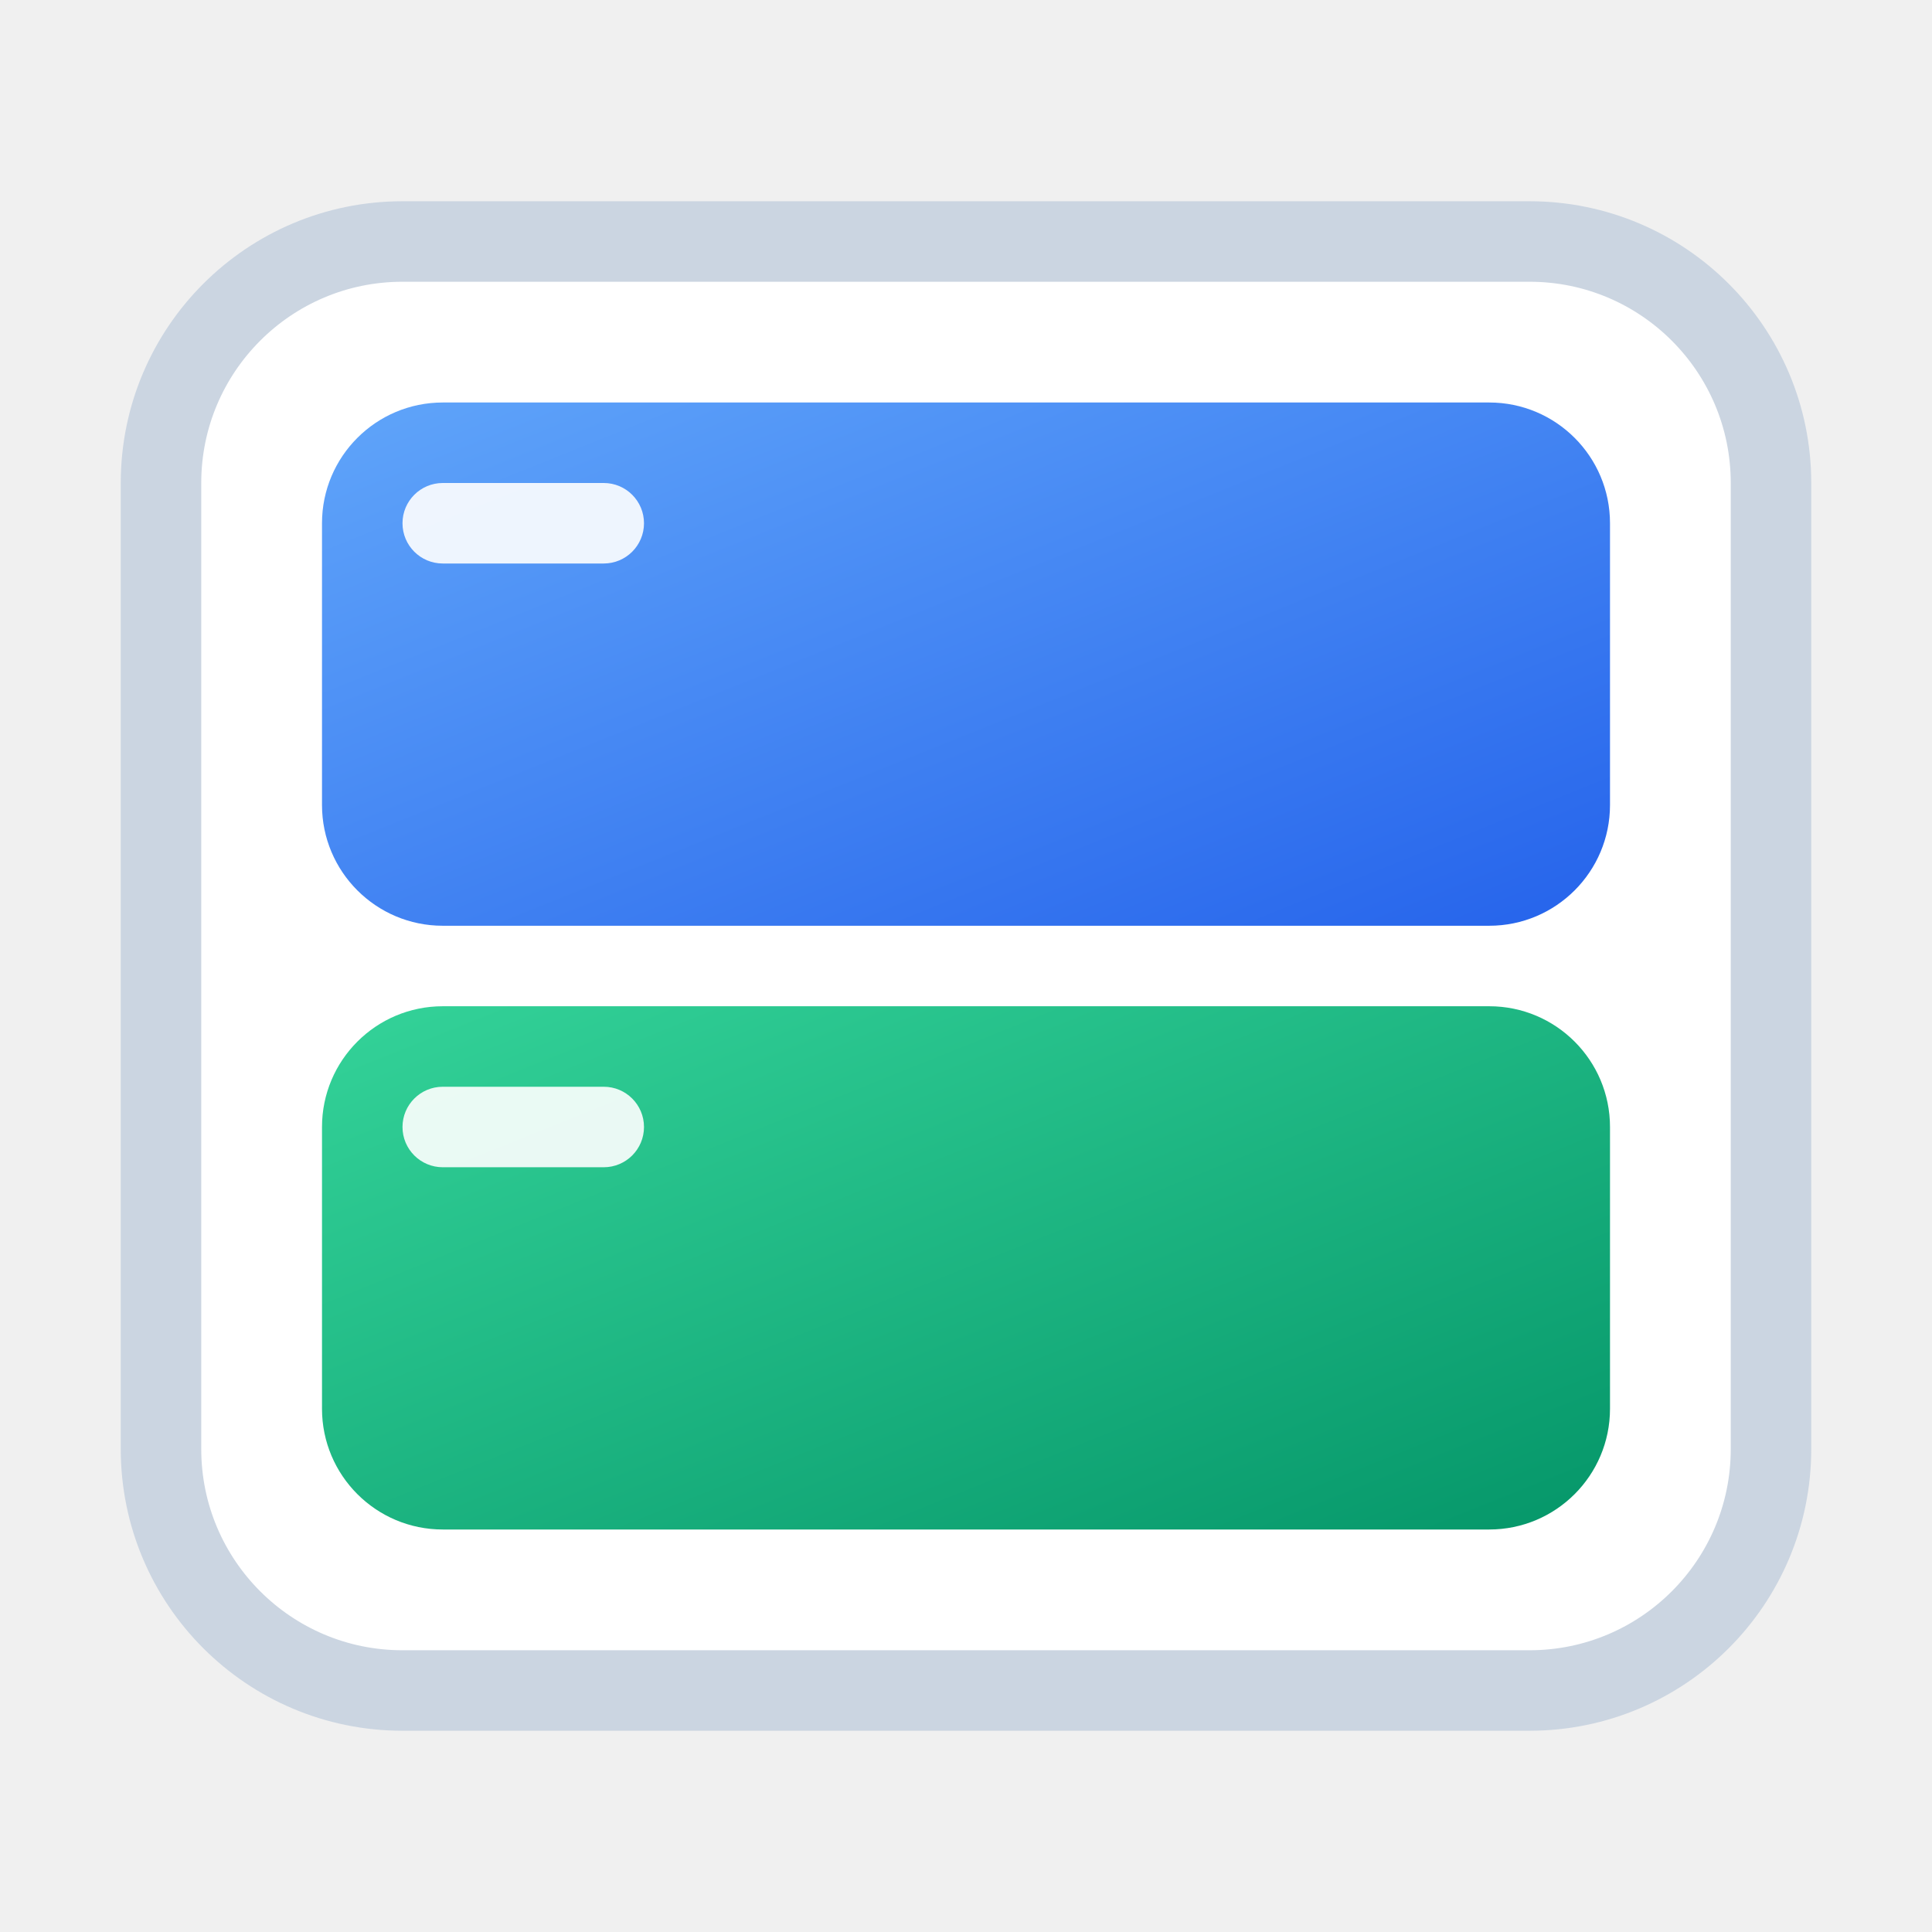
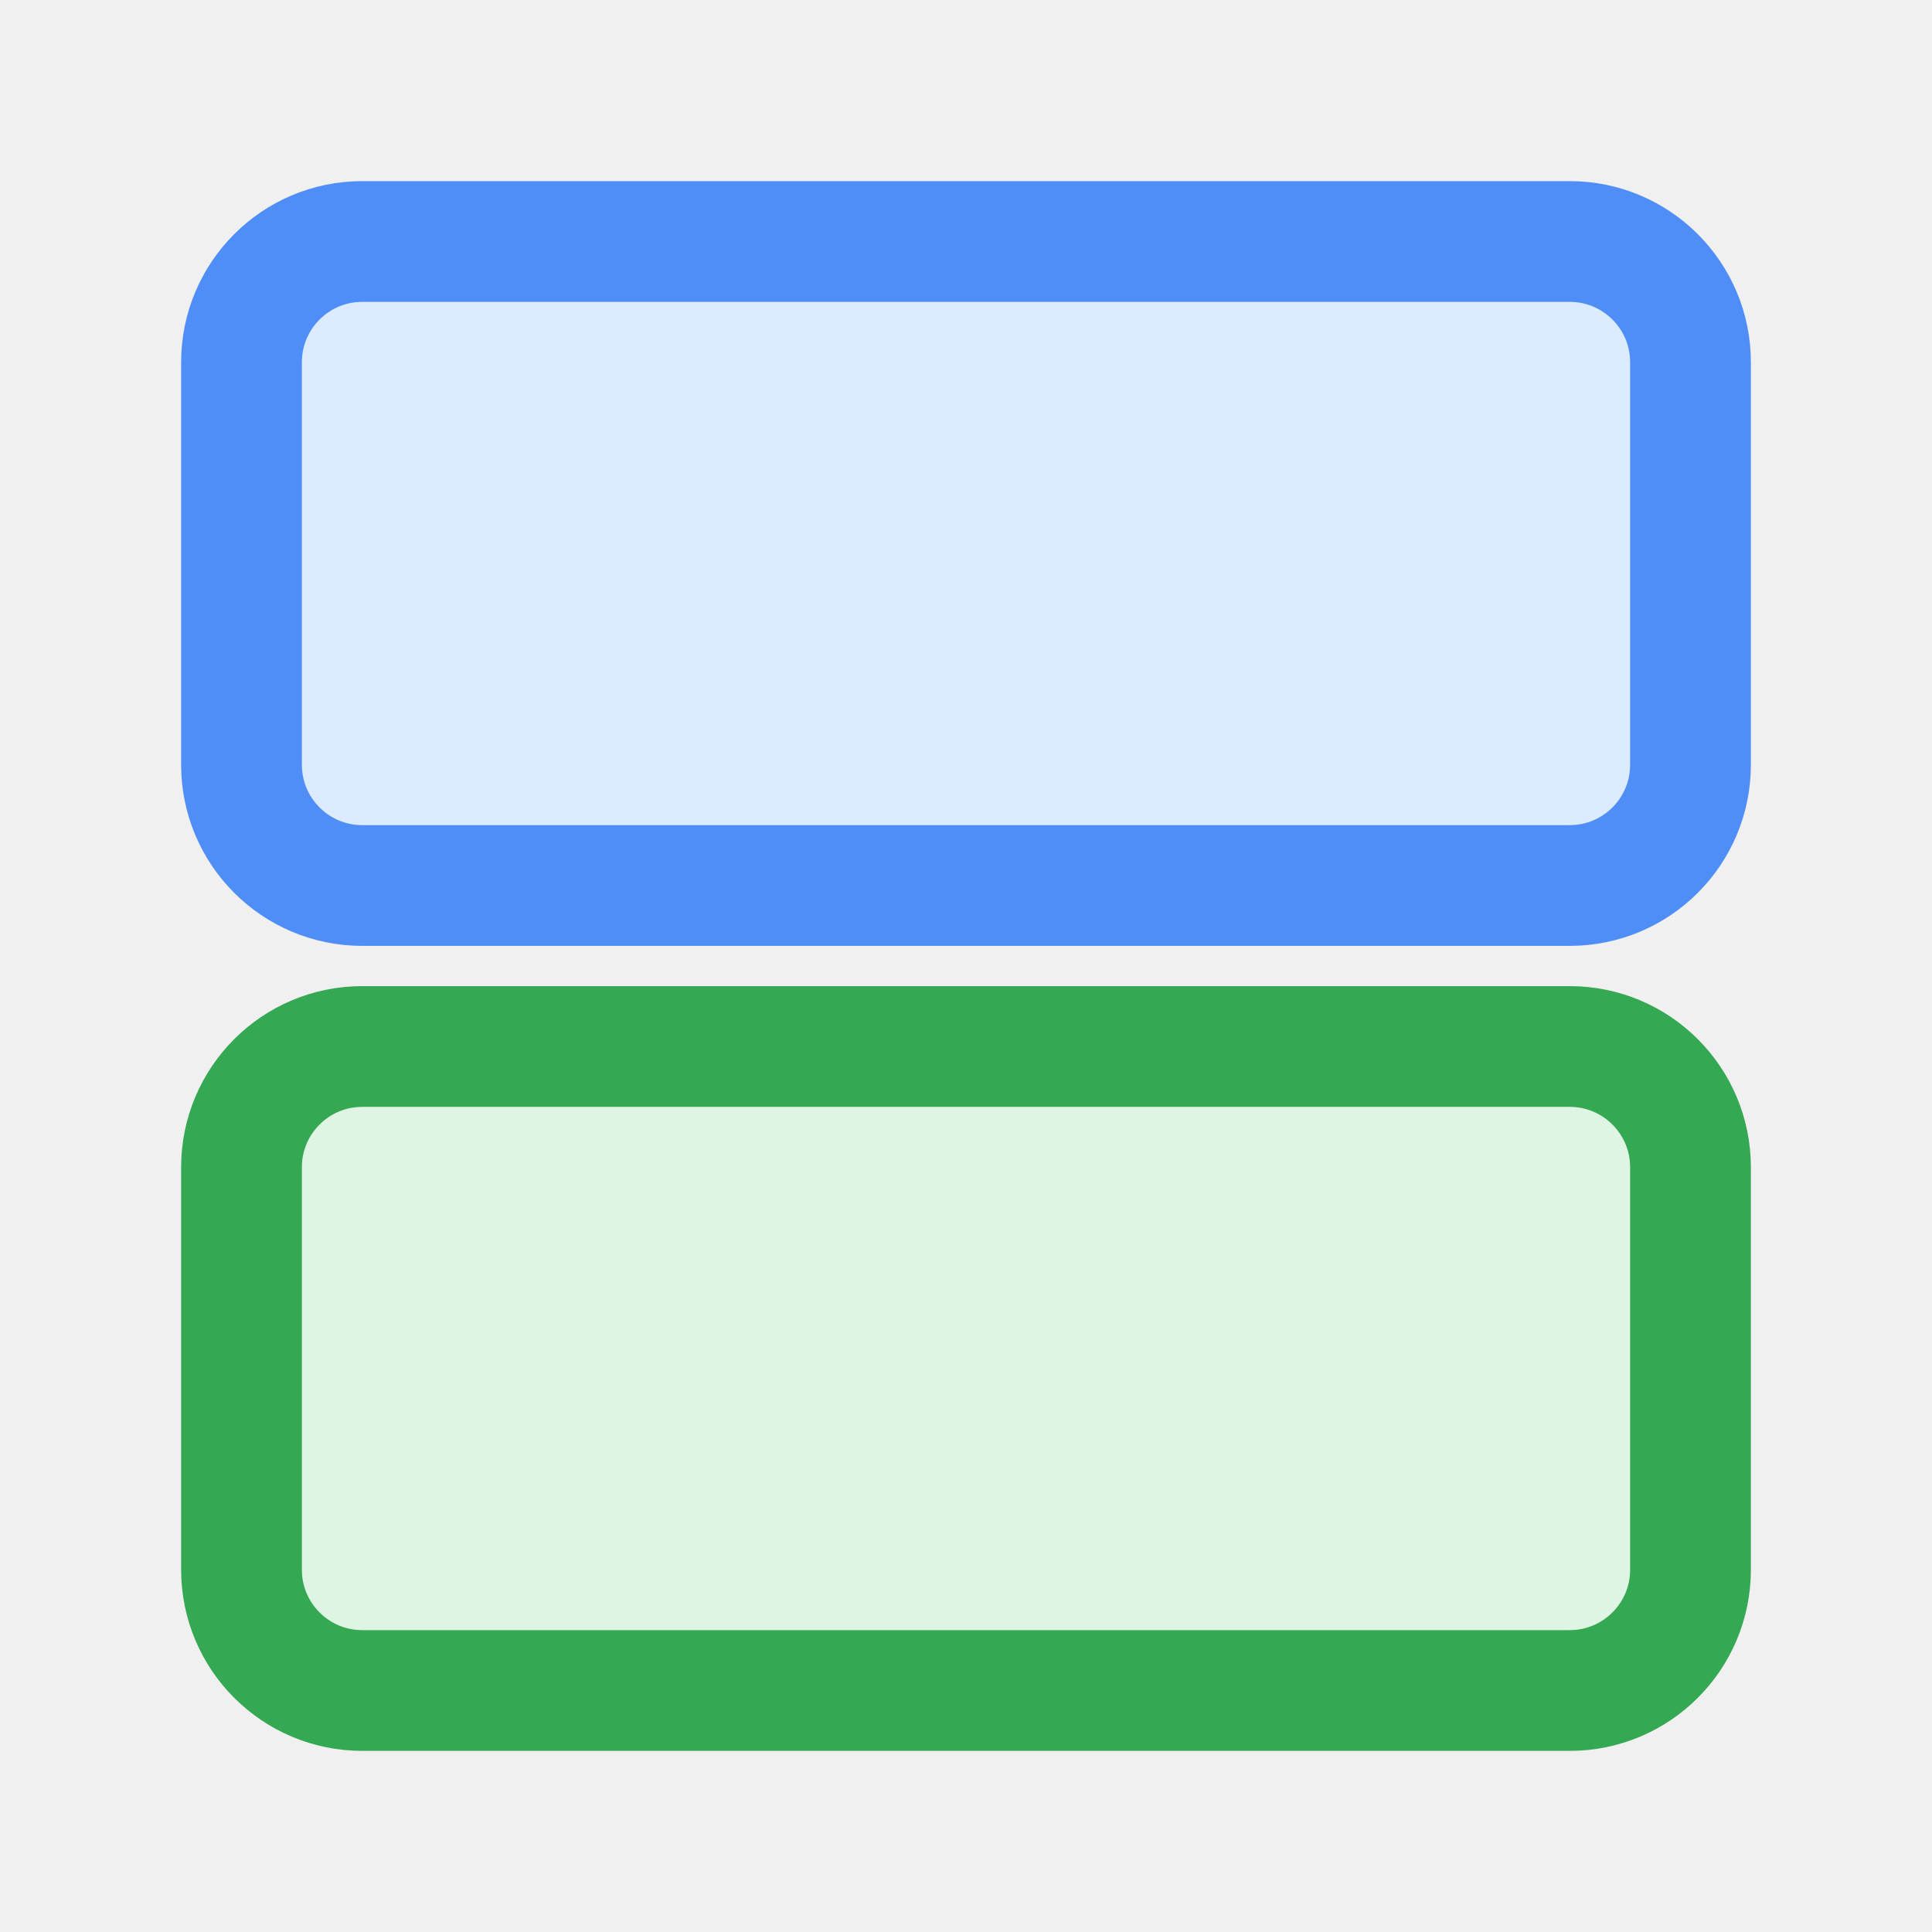
<svg xmlns="http://www.w3.org/2000/svg" viewBox="0 0 24 24" width="24" height="24">
-   <defs>
-     <linearGradient id="topGrad" x1="0" y1="0" x2="1" y2="1">
-       <stop offset="0%" stop-color="#60a5fa" />
-       <stop offset="100%" stop-color="#2563eb" />
-     </linearGradient>
-     <linearGradient id="bottomGrad" x1="0" y1="0" x2="1" y2="1">
-       <stop offset="0%" stop-color="#34d399" />
-       <stop offset="100%" stop-color="#059669" />
-     </linearGradient>
-   </defs>
-   <rect x="2" y="3" width="20" height="18" rx="3" fill="#ffffff" stroke="#cbd5e1" stroke-width="1" />
-   <rect x="4" y="5" width="16" height="6.5" rx="1.5" fill="url(#topGrad)" />
-   <rect x="4" y="12.5" width="16" height="6.5" rx="1.5" fill="url(#bottomGrad)" />
-   <rect x="5" y="6" width="3" height="1" rx="0.5" fill="white" opacity="0.9" />
-   <rect x="5" y="13.5" width="3" height="1" rx="0.5" fill="white" opacity="0.9" />
+   <rect x="3" y="3" width="18" height="8" rx="1.5" fill="#DCEBFF" stroke="#4F8EF7" stroke-width="1.5" />
+   <rect x="3" y="13" width="18" height="8" rx="1.5" fill="#DFF5E3" stroke="#34A853" stroke-width="1.5" />
</svg>
